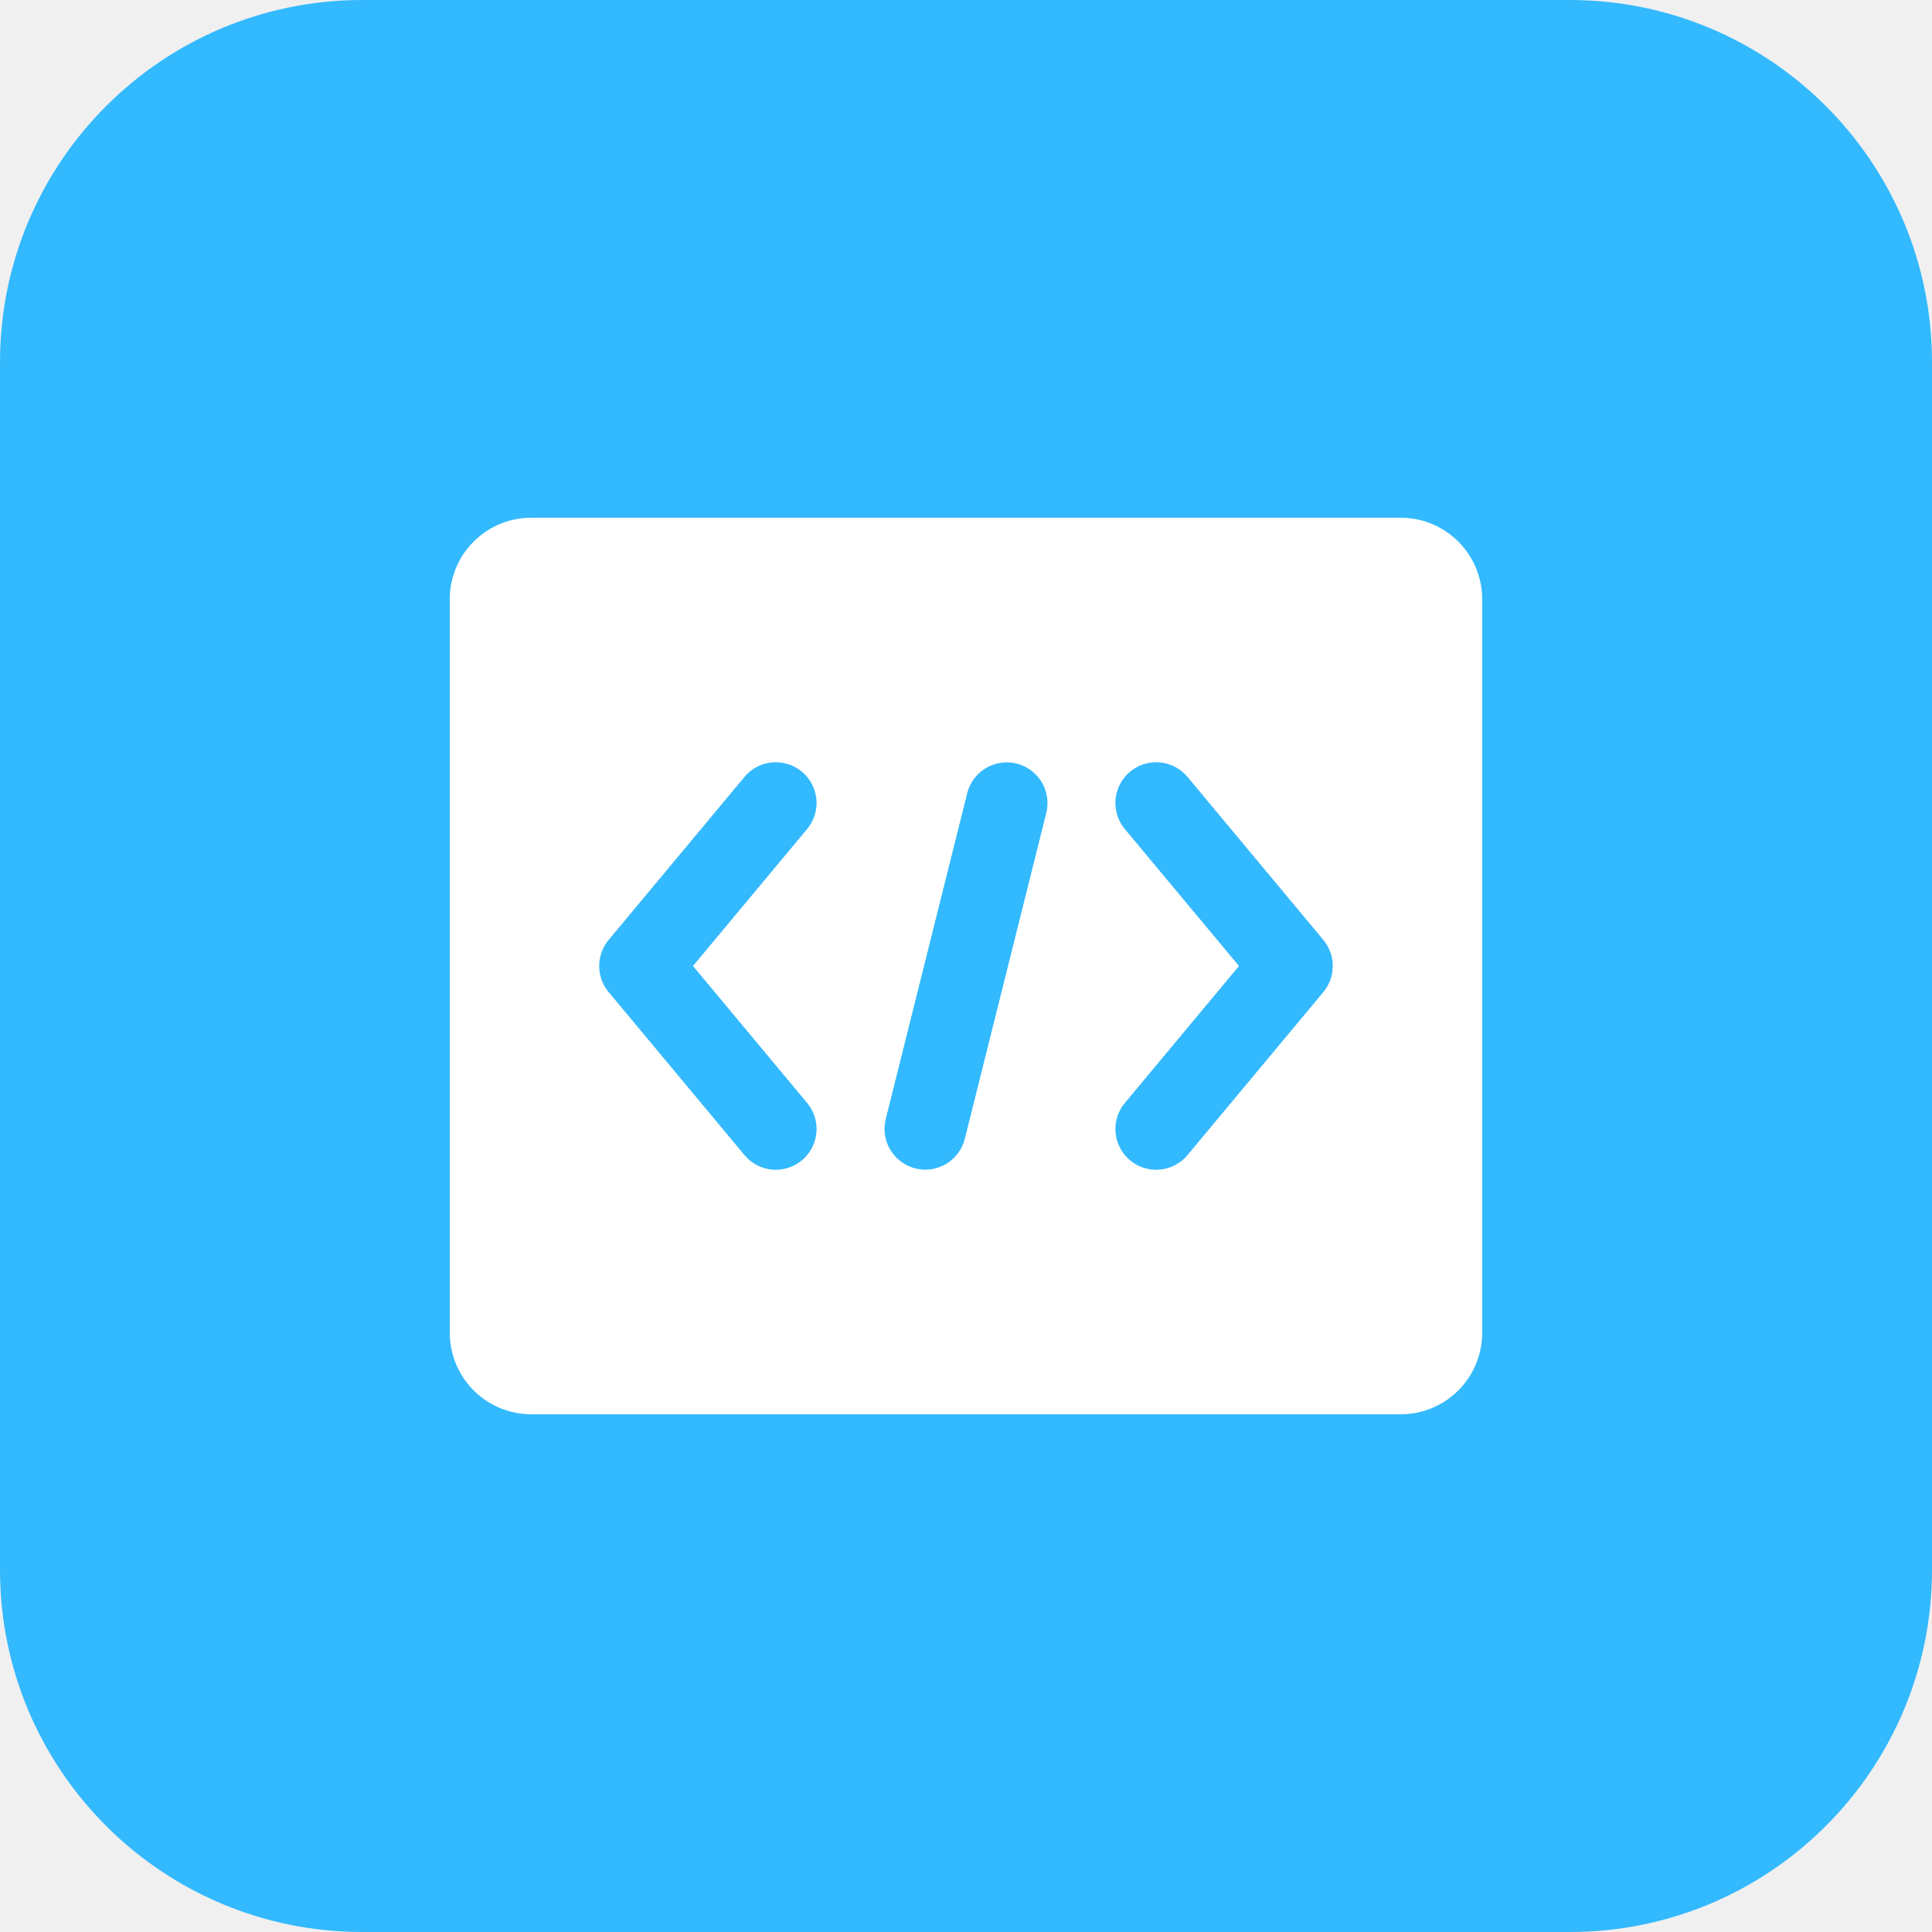
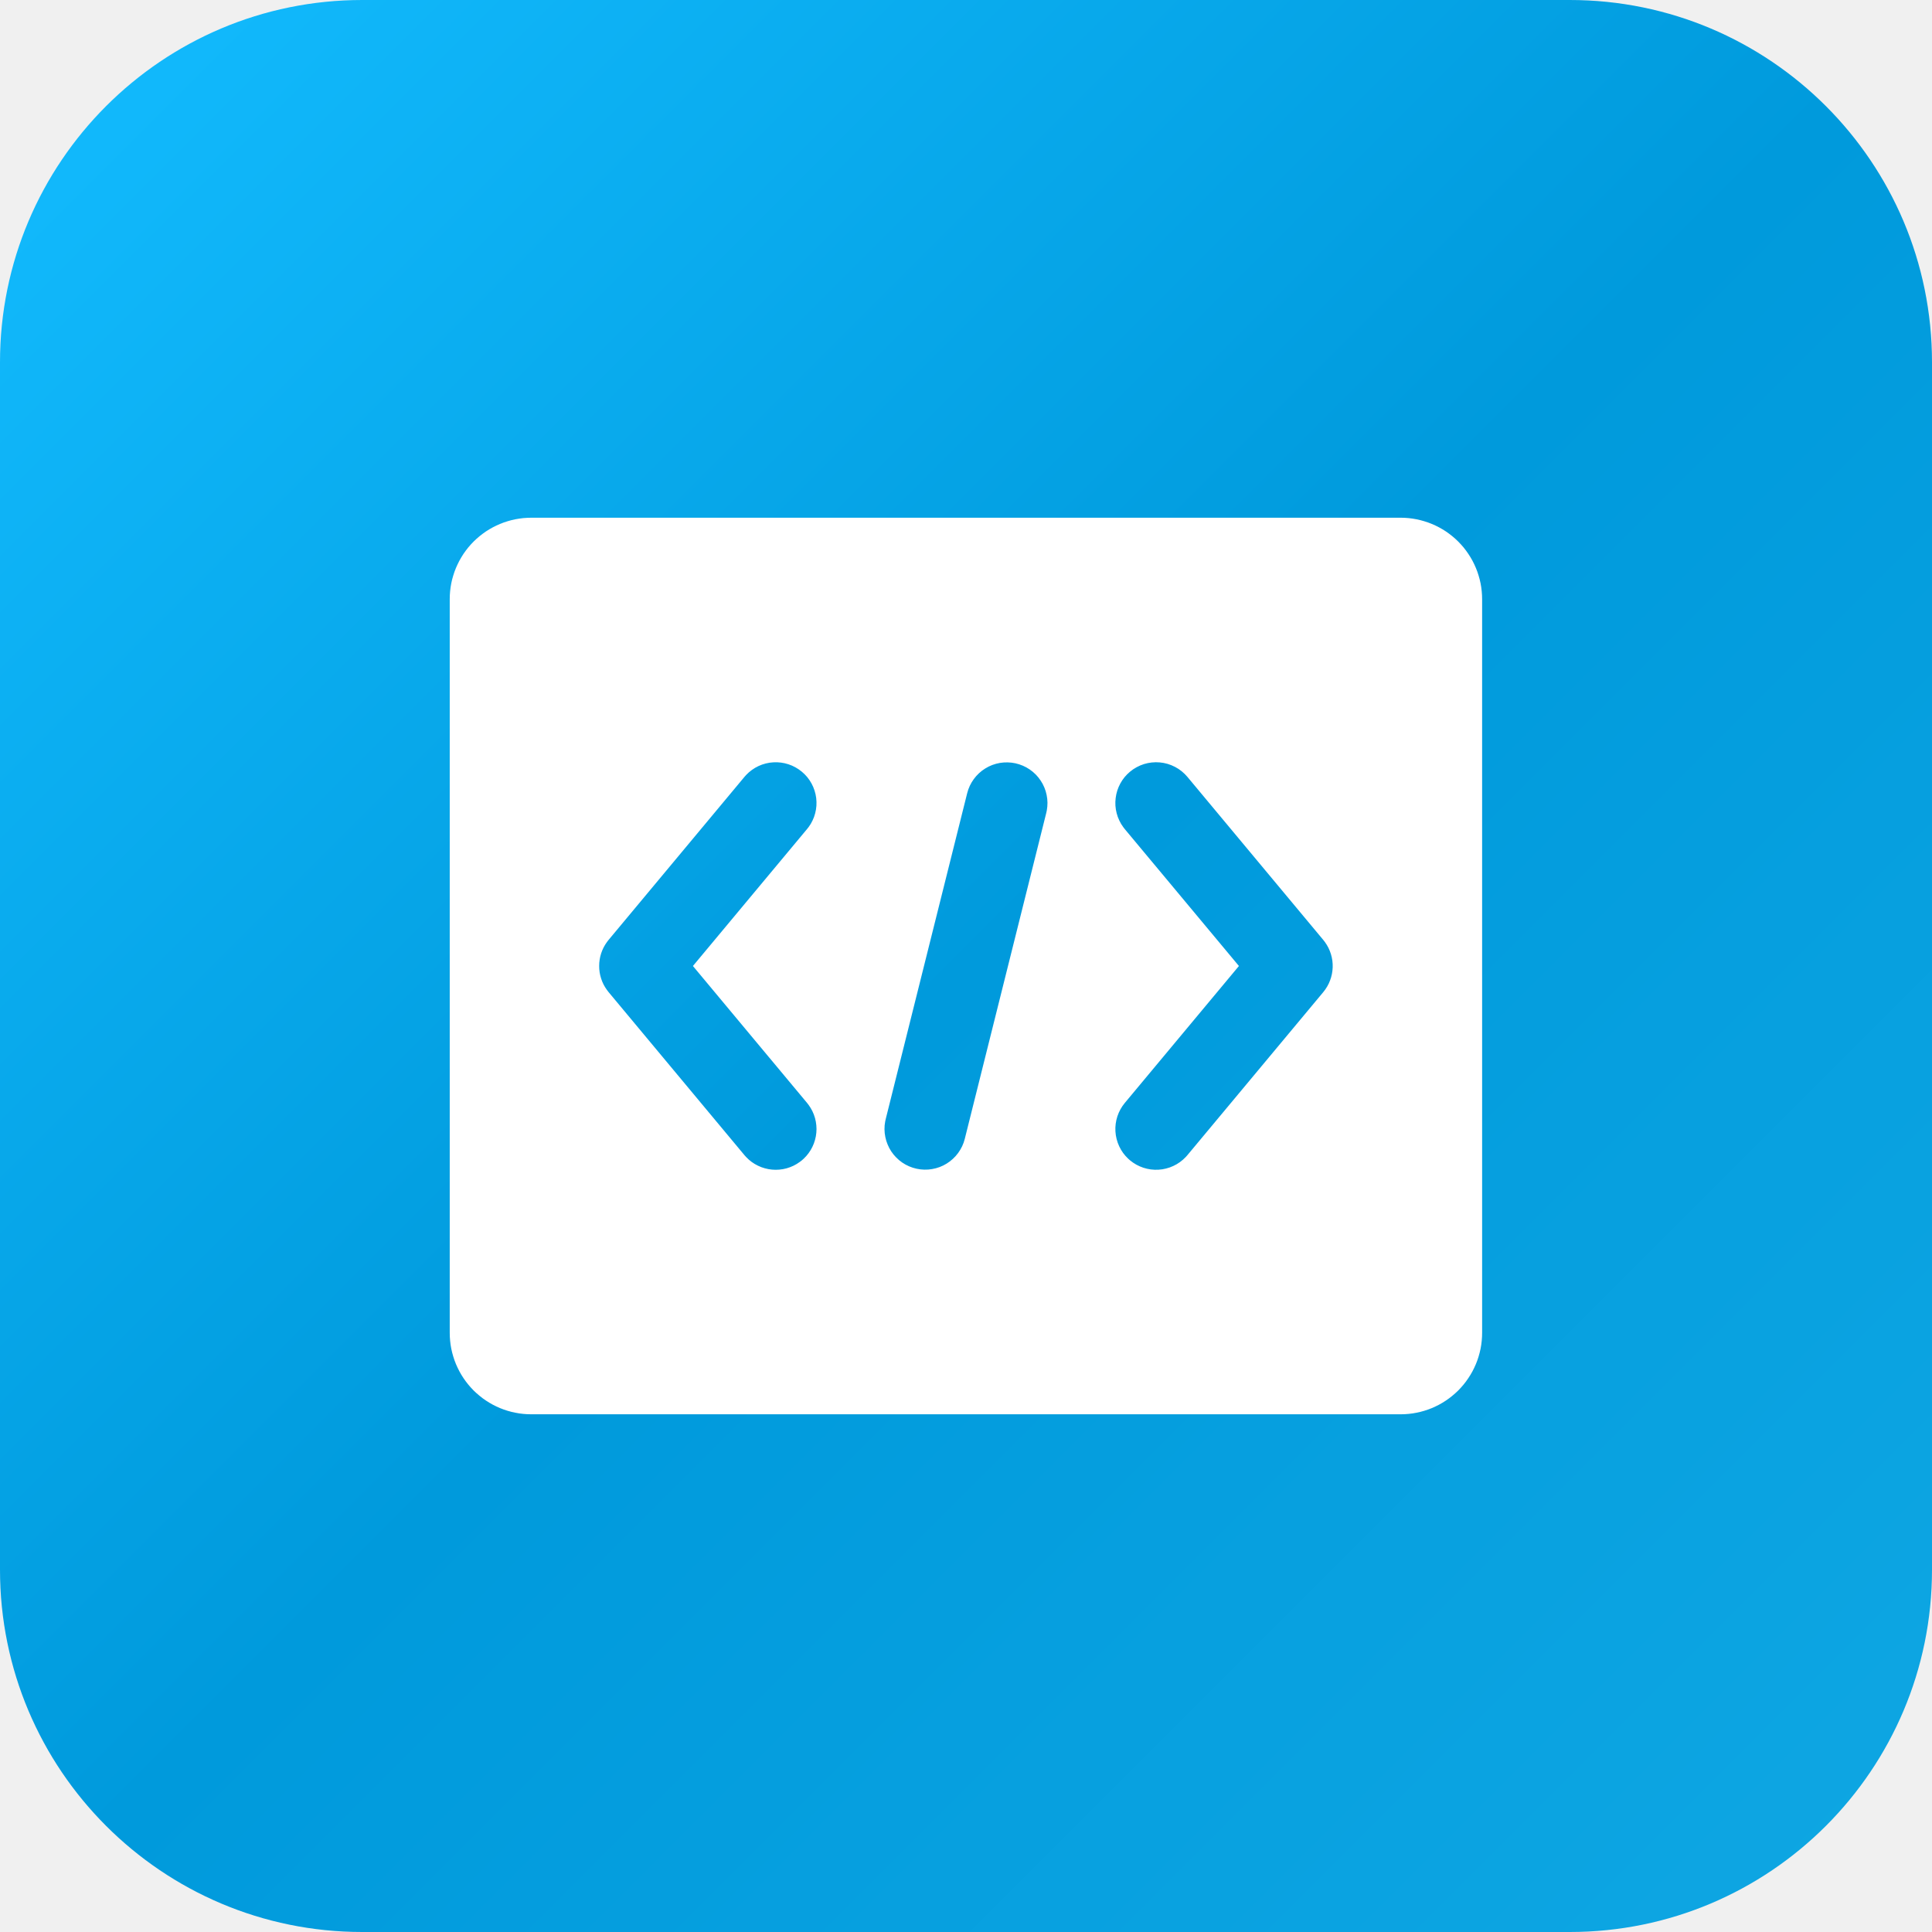
- <svg xmlns="http://www.w3.org/2000/svg" width="64" height="64" viewBox="0 0 64 64" fill="none">
+ <svg xmlns="http://www.w3.org/2000/svg" viewBox="0 0 64 64" width="64" height="64" fill="none" customFrame="#000000">
  <defs>
-     <clipPath id="clip173_10928">
-       <rect id="开发.svg" width="36" height="36" transform="translate(14 14)" fill="white" fill-opacity="0" />
+     <linearGradient id="paint_linear_10" x1="0" x2="64" y1="0" y2="64" gradientUnits="userSpaceOnUse">
+       <stop stop-color="rgb(19,188,255)" offset="0.005" stop-opacity="1" />
+       <stop stop-color="rgb(0,154,220)" offset="0.502" stop-opacity="1" />
+       <stop stop-color="rgb(15,167,227)" offset="1" stop-opacity="1" />
+     </linearGradient>
+     <clipPath id="clipPath_7">
+       <rect width="36" height="36" x="14" y="14" fill="rgb(255,255,255)" />
    </clipPath>
  </defs>
-   <rect id="矩形 24" rx="12" width="64" height="64" fill="#33B9FE" fill-opacity="1" />
-   <g clip-path="url(#clip173_10928)">
-     <path id="减去顶层" d="M46.399 17.15C46.488 17.15 46.576 17.154 46.664 17.163C46.752 17.172 46.84 17.185 46.926 17.202C47.013 17.219 47.099 17.241 47.184 17.266C47.268 17.292 47.351 17.322 47.433 17.356C47.515 17.389 47.594 17.427 47.672 17.469C47.75 17.511 47.826 17.556 47.899 17.605C47.973 17.654 48.044 17.707 48.112 17.763C48.181 17.819 48.246 17.878 48.309 17.941C48.371 18.003 48.431 18.069 48.486 18.137C48.543 18.206 48.596 18.276 48.645 18.35C48.693 18.424 48.739 18.499 48.78 18.577C48.822 18.655 48.86 18.735 48.894 18.817C48.928 18.898 48.957 18.982 48.983 19.066C49.009 19.151 49.03 19.237 49.048 19.323C49.065 19.41 49.078 19.497 49.086 19.585C49.095 19.673 49.1 19.762 49.1 19.85L49.1 44.15C49.1 44.238 49.095 44.327 49.086 44.415C49.078 44.503 49.065 44.59 49.048 44.677Q49.034 44.742 49.019 44.806L49.019 44.807L49.019 44.808Q49.002 44.871 48.983 44.934C48.957 45.018 48.928 45.102 48.894 45.183C48.86 45.265 48.822 45.345 48.78 45.423C48.739 45.501 48.693 45.577 48.645 45.65Q48.607 45.705 48.568 45.758L48.567 45.76Q48.528 45.812 48.486 45.863C48.431 45.931 48.371 45.997 48.309 46.059C48.246 46.122 48.181 46.181 48.112 46.237C48.044 46.293 47.973 46.346 47.899 46.395C47.826 46.444 47.75 46.489 47.672 46.531C47.594 46.573 47.515 46.611 47.433 46.645C47.351 46.678 47.268 46.708 47.184 46.734C47.099 46.759 47.013 46.781 46.926 46.798C46.84 46.815 46.752 46.828 46.664 46.837C46.576 46.846 46.488 46.85 46.399 46.85L17.6 46.85C17.511 46.85 17.423 46.846 17.335 46.837C17.247 46.828 17.159 46.815 17.072 46.798Q17.008 46.785 16.944 46.769L16.944 46.769Q16.879 46.753 16.815 46.734C16.731 46.708 16.648 46.678 16.566 46.645C16.484 46.611 16.404 46.573 16.326 46.531C16.249 46.489 16.173 46.444 16.1 46.395Q16.044 46.358 15.99 46.319L15.99 46.318Q15.938 46.279 15.887 46.237Q15.836 46.195 15.787 46.151L15.786 46.15Q15.737 46.106 15.69 46.059C15.628 45.997 15.568 45.931 15.513 45.863Q15.47 45.812 15.431 45.758L15.431 45.758L15.431 45.758Q15.392 45.705 15.354 45.65C15.306 45.577 15.26 45.501 15.218 45.423C15.177 45.345 15.139 45.265 15.104 45.183C15.071 45.102 15.041 45.018 15.016 44.934C14.99 44.849 14.969 44.764 14.951 44.677C14.934 44.59 14.921 44.503 14.912 44.415C14.903 44.327 14.899 44.238 14.899 44.15L14.899 19.85Q14.899 19.784 14.902 19.718Q14.906 19.651 14.912 19.585C14.921 19.497 14.934 19.41 14.951 19.323Q14.964 19.258 14.98 19.194L14.98 19.194Q14.996 19.13 15.016 19.066Q15.035 19.003 15.058 18.941L15.058 18.94L15.058 18.94Q15.079 18.878 15.104 18.817Q15.13 18.756 15.158 18.696L15.158 18.696Q15.187 18.636 15.218 18.577Q15.249 18.519 15.283 18.462Q15.317 18.405 15.354 18.35C15.403 18.276 15.456 18.206 15.513 18.137Q15.555 18.086 15.599 18.037L15.599 18.037Q15.644 17.988 15.69 17.941C15.753 17.878 15.818 17.819 15.887 17.763Q15.938 17.721 15.991 17.681L15.991 17.681Q16.044 17.642 16.1 17.605C16.173 17.556 16.249 17.511 16.326 17.469Q16.385 17.438 16.445 17.409L16.445 17.409Q16.505 17.381 16.566 17.356Q16.628 17.33 16.689 17.308L16.689 17.308L16.689 17.308Q16.752 17.285 16.815 17.266Q16.879 17.247 16.943 17.231L16.943 17.231Q17.008 17.215 17.072 17.202Q17.138 17.189 17.203 17.179L17.203 17.179L17.203 17.179Q17.269 17.17 17.335 17.163Q17.4 17.157 17.467 17.153Q17.533 17.15 17.6 17.15L46.399 17.15ZM26.564 25.563C26.498 25.508 26.429 25.46 26.354 25.419C26.279 25.378 26.202 25.344 26.121 25.317C26.04 25.291 25.958 25.272 25.873 25.261C25.789 25.25 25.704 25.247 25.619 25.252C25.535 25.257 25.451 25.27 25.368 25.291C25.286 25.312 25.206 25.34 25.129 25.376C25.052 25.412 24.98 25.455 24.91 25.505C24.841 25.554 24.777 25.61 24.719 25.672L24.662 25.736L20.162 31.136L20.108 31.205C20.024 31.32 19.96 31.446 19.916 31.581C19.872 31.716 19.85 31.855 19.85 31.998C19.85 32.14 19.871 32.279 19.915 32.415C19.958 32.55 20.023 32.676 20.105 32.791L20.162 32.864L24.662 38.264L24.719 38.328C24.774 38.388 24.836 38.441 24.901 38.489C24.967 38.538 25.037 38.579 25.11 38.615C25.184 38.651 25.259 38.679 25.338 38.701C25.416 38.723 25.496 38.737 25.577 38.745C25.658 38.752 25.739 38.752 25.82 38.745C25.901 38.737 25.981 38.723 26.06 38.701C26.139 38.679 26.215 38.651 26.288 38.615C26.361 38.58 26.431 38.538 26.496 38.49L26.564 38.437L26.628 38.381C26.686 38.325 26.74 38.264 26.789 38.198C26.837 38.132 26.879 38.063 26.914 37.989C26.95 37.916 26.979 37.84 27 37.762C27.023 37.683 27.037 37.603 27.044 37.522C27.052 37.441 27.052 37.36 27.044 37.279C27.037 37.198 27.023 37.118 27.001 37.039C26.979 36.961 26.95 36.885 26.915 36.812C26.879 36.738 26.838 36.669 26.789 36.603L26.736 36.535L22.956 32L26.736 27.464L26.789 27.397C26.84 27.328 26.883 27.256 26.919 27.179C26.956 27.102 26.984 27.022 27.006 26.94C27.027 26.858 27.041 26.774 27.047 26.689C27.053 26.604 27.05 26.52 27.04 26.435C27.029 26.351 27.011 26.268 26.985 26.187C26.959 26.106 26.926 26.028 26.885 25.954C26.844 25.879 26.797 25.809 26.743 25.743C26.689 25.677 26.629 25.617 26.564 25.563ZM37.435 25.563C37.37 25.617 37.31 25.677 37.256 25.743C37.202 25.809 37.155 25.879 37.114 25.954C37.073 26.028 37.04 26.106 37.014 26.187C36.988 26.268 36.97 26.351 36.959 26.435C36.949 26.52 36.946 26.604 36.952 26.689C36.958 26.774 36.972 26.858 36.993 26.94C37.014 27.022 37.043 27.102 37.079 27.179C37.116 27.256 37.159 27.328 37.21 27.397L37.262 27.465L41.043 32L37.263 36.536C37.208 36.601 37.16 36.671 37.119 36.746C37.078 36.82 37.044 36.898 37.018 36.978C36.991 37.059 36.972 37.142 36.961 37.226C36.95 37.31 36.947 37.395 36.952 37.48C36.957 37.565 36.97 37.648 36.991 37.731C37.012 37.813 37.04 37.893 37.076 37.97C37.111 38.047 37.154 38.12 37.204 38.189C37.254 38.258 37.31 38.322 37.371 38.381L37.435 38.437C37.501 38.492 37.57 38.54 37.645 38.581C37.72 38.622 37.797 38.656 37.878 38.682C37.959 38.709 38.041 38.728 38.125 38.739C38.21 38.75 38.294 38.753 38.379 38.748C38.464 38.743 38.548 38.73 38.63 38.709C38.713 38.688 38.793 38.66 38.869 38.624C38.946 38.588 39.02 38.545 39.089 38.496C39.158 38.446 39.222 38.39 39.28 38.328L39.337 38.264L43.837 32.864C43.885 32.807 43.927 32.746 43.965 32.682C44.003 32.617 44.035 32.55 44.062 32.48C44.088 32.411 44.108 32.339 44.123 32.266C44.138 32.193 44.147 32.119 44.148 32.044C44.151 31.97 44.148 31.895 44.138 31.821C44.128 31.747 44.111 31.675 44.09 31.603C44.067 31.532 44.04 31.463 44.007 31.396Q43.981 31.346 43.953 31.298L43.953 31.298L43.952 31.298Q43.924 31.251 43.891 31.205L43.837 31.136L39.337 25.736C39.28 25.668 39.217 25.606 39.148 25.55C39.079 25.494 39.006 25.446 38.927 25.404C38.849 25.363 38.767 25.33 38.682 25.305C38.597 25.28 38.51 25.263 38.422 25.256C38.334 25.247 38.245 25.248 38.157 25.257C38.069 25.267 37.982 25.285 37.898 25.311C37.813 25.337 37.732 25.372 37.654 25.414C37.576 25.456 37.504 25.506 37.435 25.563ZM32.128 26.028C32.092 26.107 32.062 26.188 32.041 26.273L29.341 37.072L29.324 37.15C29.308 37.236 29.301 37.322 29.301 37.408C29.302 37.495 29.311 37.581 29.328 37.666C29.346 37.751 29.371 37.834 29.404 37.914C29.438 37.994 29.479 38.071 29.526 38.143Q29.562 38.197 29.604 38.247Q29.644 38.298 29.689 38.344C29.751 38.406 29.817 38.461 29.889 38.51C29.96 38.559 30.036 38.601 30.115 38.636C30.195 38.67 30.277 38.696 30.362 38.715C30.447 38.733 30.533 38.744 30.62 38.746C30.706 38.748 30.793 38.742 30.878 38.727C30.964 38.712 31.047 38.69 31.128 38.659C31.21 38.628 31.287 38.59 31.361 38.545C31.435 38.499 31.504 38.447 31.567 38.388C31.631 38.329 31.689 38.264 31.74 38.194Q31.778 38.142 31.811 38.086Q31.845 38.031 31.872 37.972C31.909 37.893 31.939 37.812 31.96 37.728L34.66 26.928L34.677 26.85C34.692 26.764 34.7 26.678 34.699 26.592C34.699 26.505 34.69 26.419 34.672 26.334C34.655 26.249 34.63 26.166 34.597 26.086Q34.571 26.026 34.541 25.969Q34.511 25.912 34.475 25.857C34.427 25.785 34.372 25.718 34.31 25.656C34.25 25.594 34.184 25.539 34.112 25.49C34.04 25.441 33.965 25.399 33.885 25.365C33.806 25.33 33.724 25.304 33.639 25.285C33.554 25.267 33.468 25.256 33.381 25.254C33.294 25.252 33.208 25.258 33.122 25.273C33.037 25.288 32.953 25.31 32.872 25.341C32.791 25.372 32.714 25.41 32.64 25.455C32.566 25.501 32.497 25.553 32.434 25.612C32.37 25.671 32.312 25.736 32.261 25.806C32.21 25.876 32.165 25.95 32.128 26.028Z" clip-rule="evenodd" fill="#FFFFFF" fill-opacity="1" fill-rule="evenodd" />
+   <g id="icon_4">
+     <rect id="矩形 24" width="64" height="64" x="0" y="0" rx="12" fill="url(#paint_linear_10)" />
+     <g id="开发.svg" clip-path="url(#clipPath_7)" customFrame="url(#clipPath_7)">
+       <rect id="开发.svg" width="36" height="36" x="14" y="14" />
+       <path id="减去顶层" d="M46.398 17.15C46.486 17.15 46.574 17.155 46.662 17.163C46.75 17.172 46.837 17.185 46.924 17.202C47.011 17.22 47.097 17.241 47.181 17.267C47.266 17.292 47.349 17.322 47.431 17.356C47.512 17.39 47.592 17.427 47.67 17.469C47.748 17.511 47.824 17.556 47.898 17.605C47.971 17.655 48.042 17.707 48.11 17.763C48.179 17.819 48.244 17.879 48.307 17.941C48.369 18.004 48.428 18.069 48.485 18.137C48.541 18.206 48.593 18.277 48.642 18.35C48.692 18.424 48.737 18.5 48.779 18.578C48.82 18.656 48.858 18.735 48.892 18.817C48.926 18.899 48.956 18.982 48.981 19.067C49.007 19.151 49.028 19.237 49.046 19.324C49.063 19.41 49.076 19.498 49.084 19.586C49.093 19.674 49.097 19.762 49.097 19.85L49.097 44.15C49.097 44.239 49.093 44.327 49.084 44.415C49.076 44.503 49.063 44.59 49.046 44.677C49.028 44.764 49.007 44.849 48.981 44.934C48.956 45.019 48.926 45.102 48.892 45.184C48.858 45.265 48.82 45.345 48.779 45.423C48.737 45.501 48.692 45.577 48.642 45.65Q48.605 45.706 48.566 45.759L48.566 45.759Q48.526 45.812 48.485 45.863C48.428 45.932 48.369 45.997 48.307 46.06C48.244 46.122 48.179 46.181 48.11 46.237C48.042 46.294 47.971 46.346 47.898 46.395C47.824 46.444 47.748 46.49 47.67 46.532C47.592 46.573 47.512 46.611 47.431 46.645C47.349 46.679 47.266 46.709 47.181 46.734C47.097 46.76 47.011 46.781 46.924 46.798C46.837 46.816 46.75 46.829 46.662 46.837C46.574 46.846 46.486 46.85 46.398 46.85L17.598 46.85C17.509 46.85 17.421 46.846 17.333 46.837C17.245 46.829 17.157 46.816 17.071 46.798Q17.006 46.786 16.942 46.77L16.941 46.769Q16.877 46.753 16.814 46.734C16.729 46.709 16.646 46.679 16.564 46.645C16.483 46.611 16.403 46.573 16.325 46.532C16.247 46.49 16.171 46.444 16.097 46.395Q16.043 46.359 15.99 46.32L15.989 46.319L15.989 46.319Q15.936 46.279 15.885 46.237Q15.834 46.196 15.785 46.151L15.784 46.151Q15.735 46.106 15.688 46.06C15.626 45.997 15.566 45.932 15.51 45.863Q15.468 45.812 15.429 45.759L15.429 45.759Q15.389 45.706 15.352 45.65C15.303 45.577 15.258 45.501 15.216 45.423C15.175 45.345 15.137 45.265 15.103 45.184C15.069 45.102 15.039 45.019 15.014 44.934C14.988 44.849 14.967 44.764 14.949 44.677C14.932 44.59 14.919 44.503 14.911 44.415C14.902 44.327 14.898 44.239 14.898 44.15L14.898 19.85Q14.898 19.784 14.901 19.718Q14.904 19.652 14.911 19.586C14.919 19.498 14.932 19.41 14.949 19.324Q14.962 19.259 14.978 19.194L14.978 19.194Q14.995 19.13 15.014 19.067Q15.033 19.003 15.055 18.941L15.055 18.941L15.055 18.941Q15.078 18.878 15.103 18.817Q15.128 18.756 15.157 18.696L15.157 18.696Q15.185 18.636 15.216 18.578Q15.248 18.519 15.282 18.462Q15.316 18.405 15.352 18.35C15.402 18.277 15.454 18.206 15.51 18.137Q15.552 18.086 15.597 18.037L15.597 18.037Q15.641 17.988 15.688 17.941C15.751 17.879 15.816 17.819 15.885 17.763Q15.936 17.721 15.989 17.682L15.989 17.682Q16.042 17.642 16.097 17.605C16.171 17.556 16.247 17.511 16.325 17.469Q16.383 17.438 16.443 17.41L16.443 17.41Q16.503 17.381 16.564 17.356Q16.625 17.331 16.688 17.308L16.688 17.308L16.688 17.308Q16.75 17.286 16.814 17.267Q16.877 17.247 16.942 17.231L16.942 17.231Q17.006 17.215 17.071 17.202Q17.136 17.189 17.201 17.18L17.201 17.18L17.201 17.18Q17.267 17.17 17.333 17.163Q17.399 17.157 17.465 17.154Q17.531 17.15 17.598 17.15L46.398 17.15ZM26.561 25.563C26.496 25.509 26.426 25.461 26.352 25.42C26.277 25.378 26.2 25.344 26.119 25.318C26.038 25.291 25.956 25.273 25.872 25.262C25.787 25.25 25.703 25.248 25.618 25.253C25.533 25.258 25.449 25.27 25.367 25.291C25.284 25.312 25.204 25.34 25.127 25.376C25.05 25.412 24.977 25.455 24.908 25.505C24.839 25.555 24.775 25.61 24.717 25.672L24.66 25.736L20.16 31.136L20.106 31.206C20.022 31.321 19.958 31.446 19.914 31.581C19.87 31.717 19.848 31.856 19.848 31.998C19.847 32.141 19.869 32.279 19.913 32.415C19.956 32.551 20.02 32.676 20.104 32.791L20.16 32.865L24.66 38.265L24.717 38.329C24.773 38.388 24.834 38.442 24.899 38.49C24.965 38.538 25.035 38.58 25.108 38.615C25.181 38.651 25.257 38.68 25.336 38.701C25.414 38.723 25.494 38.738 25.575 38.745C25.656 38.752 25.737 38.753 25.819 38.745C25.9 38.738 25.98 38.723 26.058 38.702C26.137 38.68 26.212 38.651 26.286 38.616C26.359 38.58 26.429 38.538 26.494 38.49L26.562 38.438L26.626 38.381C26.685 38.325 26.739 38.264 26.787 38.198C26.835 38.133 26.877 38.063 26.912 37.99C26.948 37.916 26.977 37.841 26.998 37.762C27.02 37.684 27.035 37.604 27.042 37.523C27.05 37.442 27.05 37.36 27.042 37.279C27.035 37.198 27.02 37.118 26.999 37.04C26.977 36.961 26.948 36.885 26.913 36.812C26.877 36.739 26.835 36.669 26.787 36.603L26.735 36.536L22.954 32L26.734 27.464L26.787 27.397C26.838 27.329 26.881 27.256 26.917 27.179C26.954 27.102 26.983 27.023 27.004 26.94C27.026 26.858 27.039 26.774 27.045 26.69C27.05 26.605 27.048 26.52 27.038 26.436C27.027 26.351 27.009 26.268 26.983 26.188C26.957 26.107 26.924 26.029 26.883 25.954C26.842 25.879 26.795 25.809 26.741 25.743C26.687 25.678 26.627 25.618 26.561 25.563ZM37.434 25.563C37.368 25.618 37.308 25.678 37.254 25.743C37.2 25.809 37.153 25.879 37.112 25.954C37.072 26.029 37.038 26.106 37.012 26.187C36.986 26.268 36.968 26.351 36.958 26.436C36.947 26.52 36.945 26.605 36.95 26.689C36.956 26.774 36.969 26.858 36.991 26.94C37.012 27.023 37.041 27.102 37.078 27.179C37.114 27.256 37.157 27.329 37.208 27.397L37.26 27.465L41.041 32L37.261 36.536C37.206 36.602 37.158 36.672 37.117 36.746C37.076 36.82 37.042 36.898 37.015 36.979C36.989 37.059 36.97 37.142 36.959 37.226C36.948 37.311 36.945 37.395 36.95 37.48C36.955 37.565 36.968 37.649 36.989 37.731C37.01 37.814 37.038 37.894 37.074 37.971C37.11 38.048 37.153 38.121 37.202 38.19C37.252 38.259 37.308 38.322 37.37 38.381L37.434 38.438C37.499 38.492 37.569 38.54 37.643 38.581C37.717 38.622 37.795 38.656 37.876 38.683C37.957 38.709 38.039 38.728 38.123 38.739C38.208 38.75 38.292 38.753 38.377 38.748C38.462 38.743 38.546 38.73 38.628 38.709C38.711 38.689 38.791 38.66 38.868 38.624C38.945 38.589 39.018 38.546 39.087 38.496C39.156 38.446 39.219 38.391 39.278 38.329L39.335 38.265L43.835 32.865C43.883 32.807 43.925 32.747 43.963 32.682C44.001 32.618 44.033 32.551 44.059 32.481C44.086 32.411 44.106 32.34 44.121 32.266C44.136 32.193 44.144 32.119 44.147 32.044C44.149 31.97 44.146 31.896 44.136 31.822C44.126 31.748 44.11 31.675 44.088 31.604C44.066 31.532 44.038 31.463 44.005 31.396Q43.98 31.346 43.951 31.299L43.951 31.299L43.951 31.299Q43.922 31.251 43.889 31.206L43.835 31.136L39.335 25.736C39.278 25.668 39.215 25.606 39.146 25.55C39.077 25.494 39.004 25.446 38.925 25.405C38.847 25.364 38.765 25.331 38.68 25.305C38.595 25.28 38.508 25.264 38.42 25.256C38.332 25.248 38.243 25.248 38.155 25.258C38.067 25.267 37.981 25.285 37.896 25.311C37.812 25.338 37.73 25.372 37.652 25.415C37.575 25.457 37.502 25.506 37.434 25.563ZM32.127 26.029C32.09 26.107 32.061 26.189 32.04 26.273L29.34 37.073L29.323 37.151Q29.311 37.215 29.305 37.279Q29.3 37.344 29.3 37.409C29.301 37.496 29.31 37.582 29.328 37.667C29.345 37.752 29.37 37.834 29.404 37.914C29.437 37.995 29.477 38.071 29.525 38.143C29.573 38.215 29.628 38.283 29.689 38.344C29.75 38.406 29.816 38.462 29.888 38.511C29.959 38.56 30.035 38.601 30.115 38.636C30.194 38.67 30.277 38.697 30.361 38.715C30.446 38.734 30.532 38.744 30.619 38.746C30.706 38.748 30.792 38.742 30.877 38.727C30.963 38.713 31.046 38.69 31.127 38.66C31.209 38.629 31.286 38.591 31.36 38.545C31.434 38.499 31.503 38.447 31.566 38.388C31.63 38.329 31.688 38.265 31.739 38.195C31.79 38.125 31.834 38.05 31.872 37.972C31.909 37.894 31.938 37.812 31.959 37.728L34.659 26.928L34.676 26.85C34.692 26.765 34.699 26.679 34.699 26.592C34.698 26.505 34.689 26.419 34.671 26.334C34.654 26.249 34.629 26.166 34.595 26.086Q34.57 26.026 34.54 25.969Q34.509 25.912 34.473 25.858C34.425 25.785 34.371 25.718 34.31 25.656C34.249 25.595 34.183 25.539 34.111 25.49C34.039 25.441 33.964 25.399 33.884 25.365C33.804 25.331 33.722 25.304 33.637 25.285C33.553 25.267 33.467 25.257 33.38 25.255C33.293 25.253 33.207 25.259 33.122 25.273C33.036 25.288 32.953 25.311 32.871 25.341C32.79 25.372 32.713 25.41 32.639 25.456C32.565 25.501 32.496 25.554 32.432 25.613C32.369 25.672 32.311 25.736 32.26 25.806C32.209 25.876 32.164 25.95 32.127 26.029Z" fill="rgb(254.776,254.745,255)" fill-rule="evenodd" />
+     </g>
  </g>
</svg>
